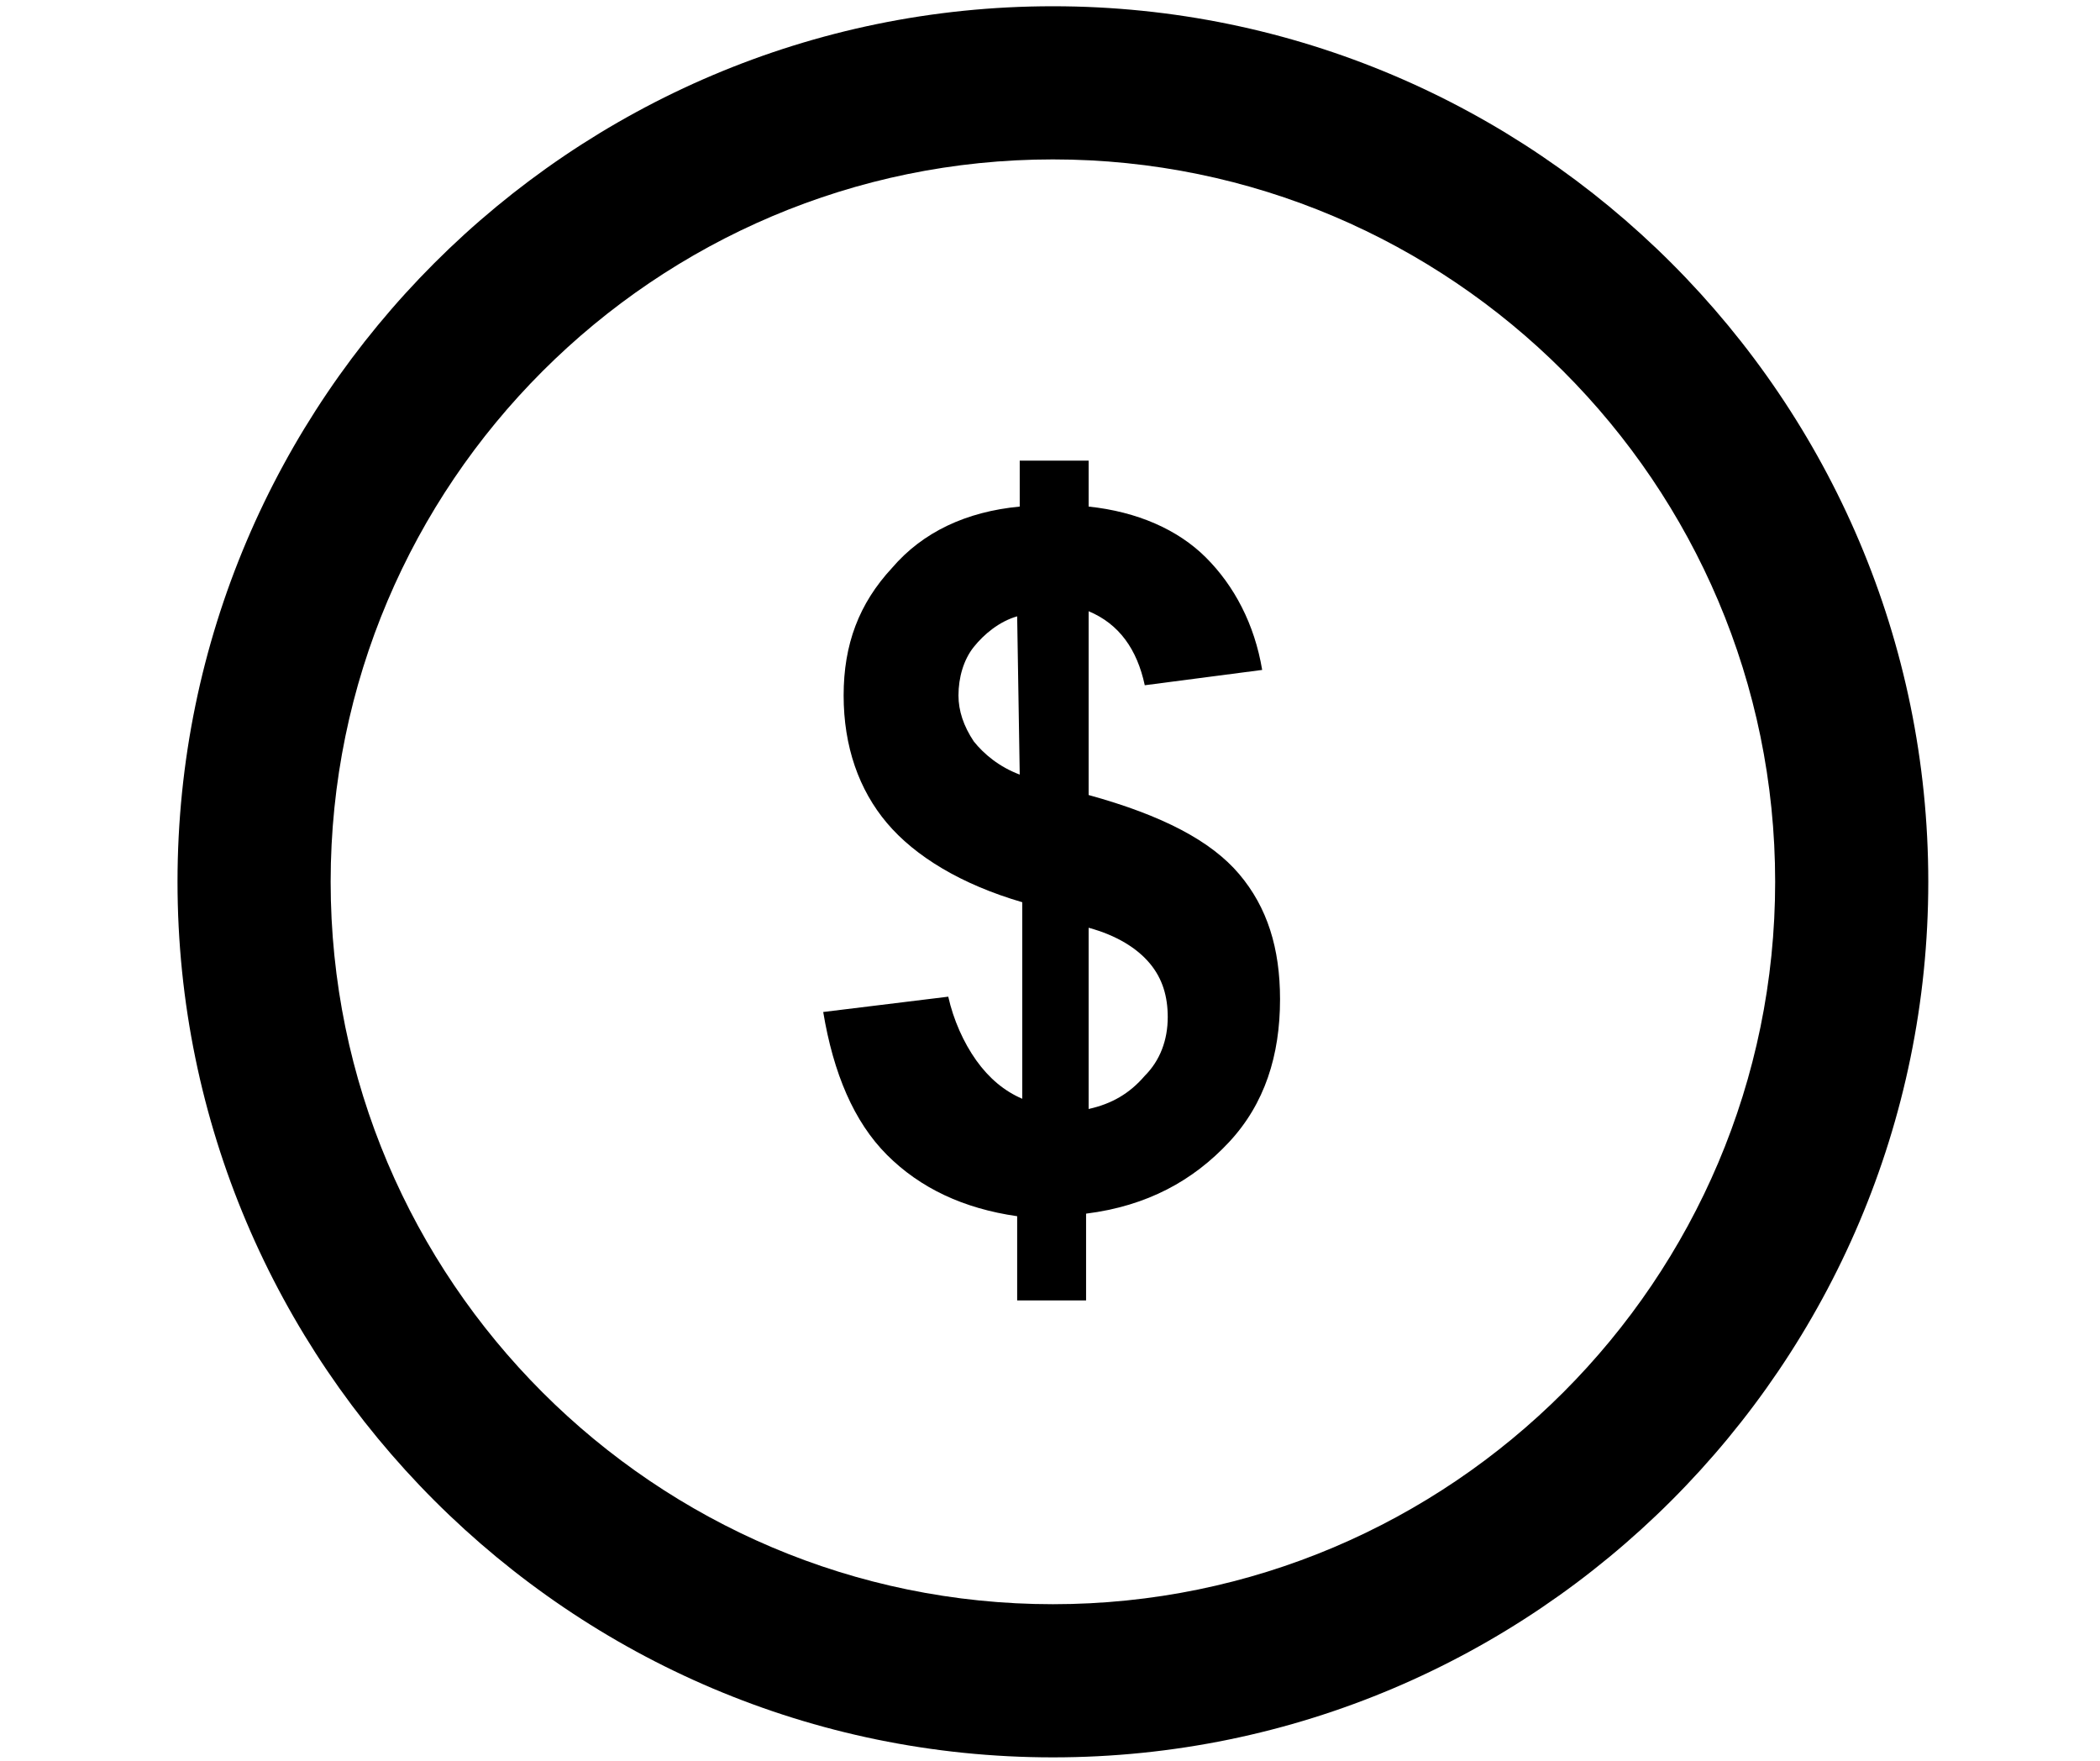
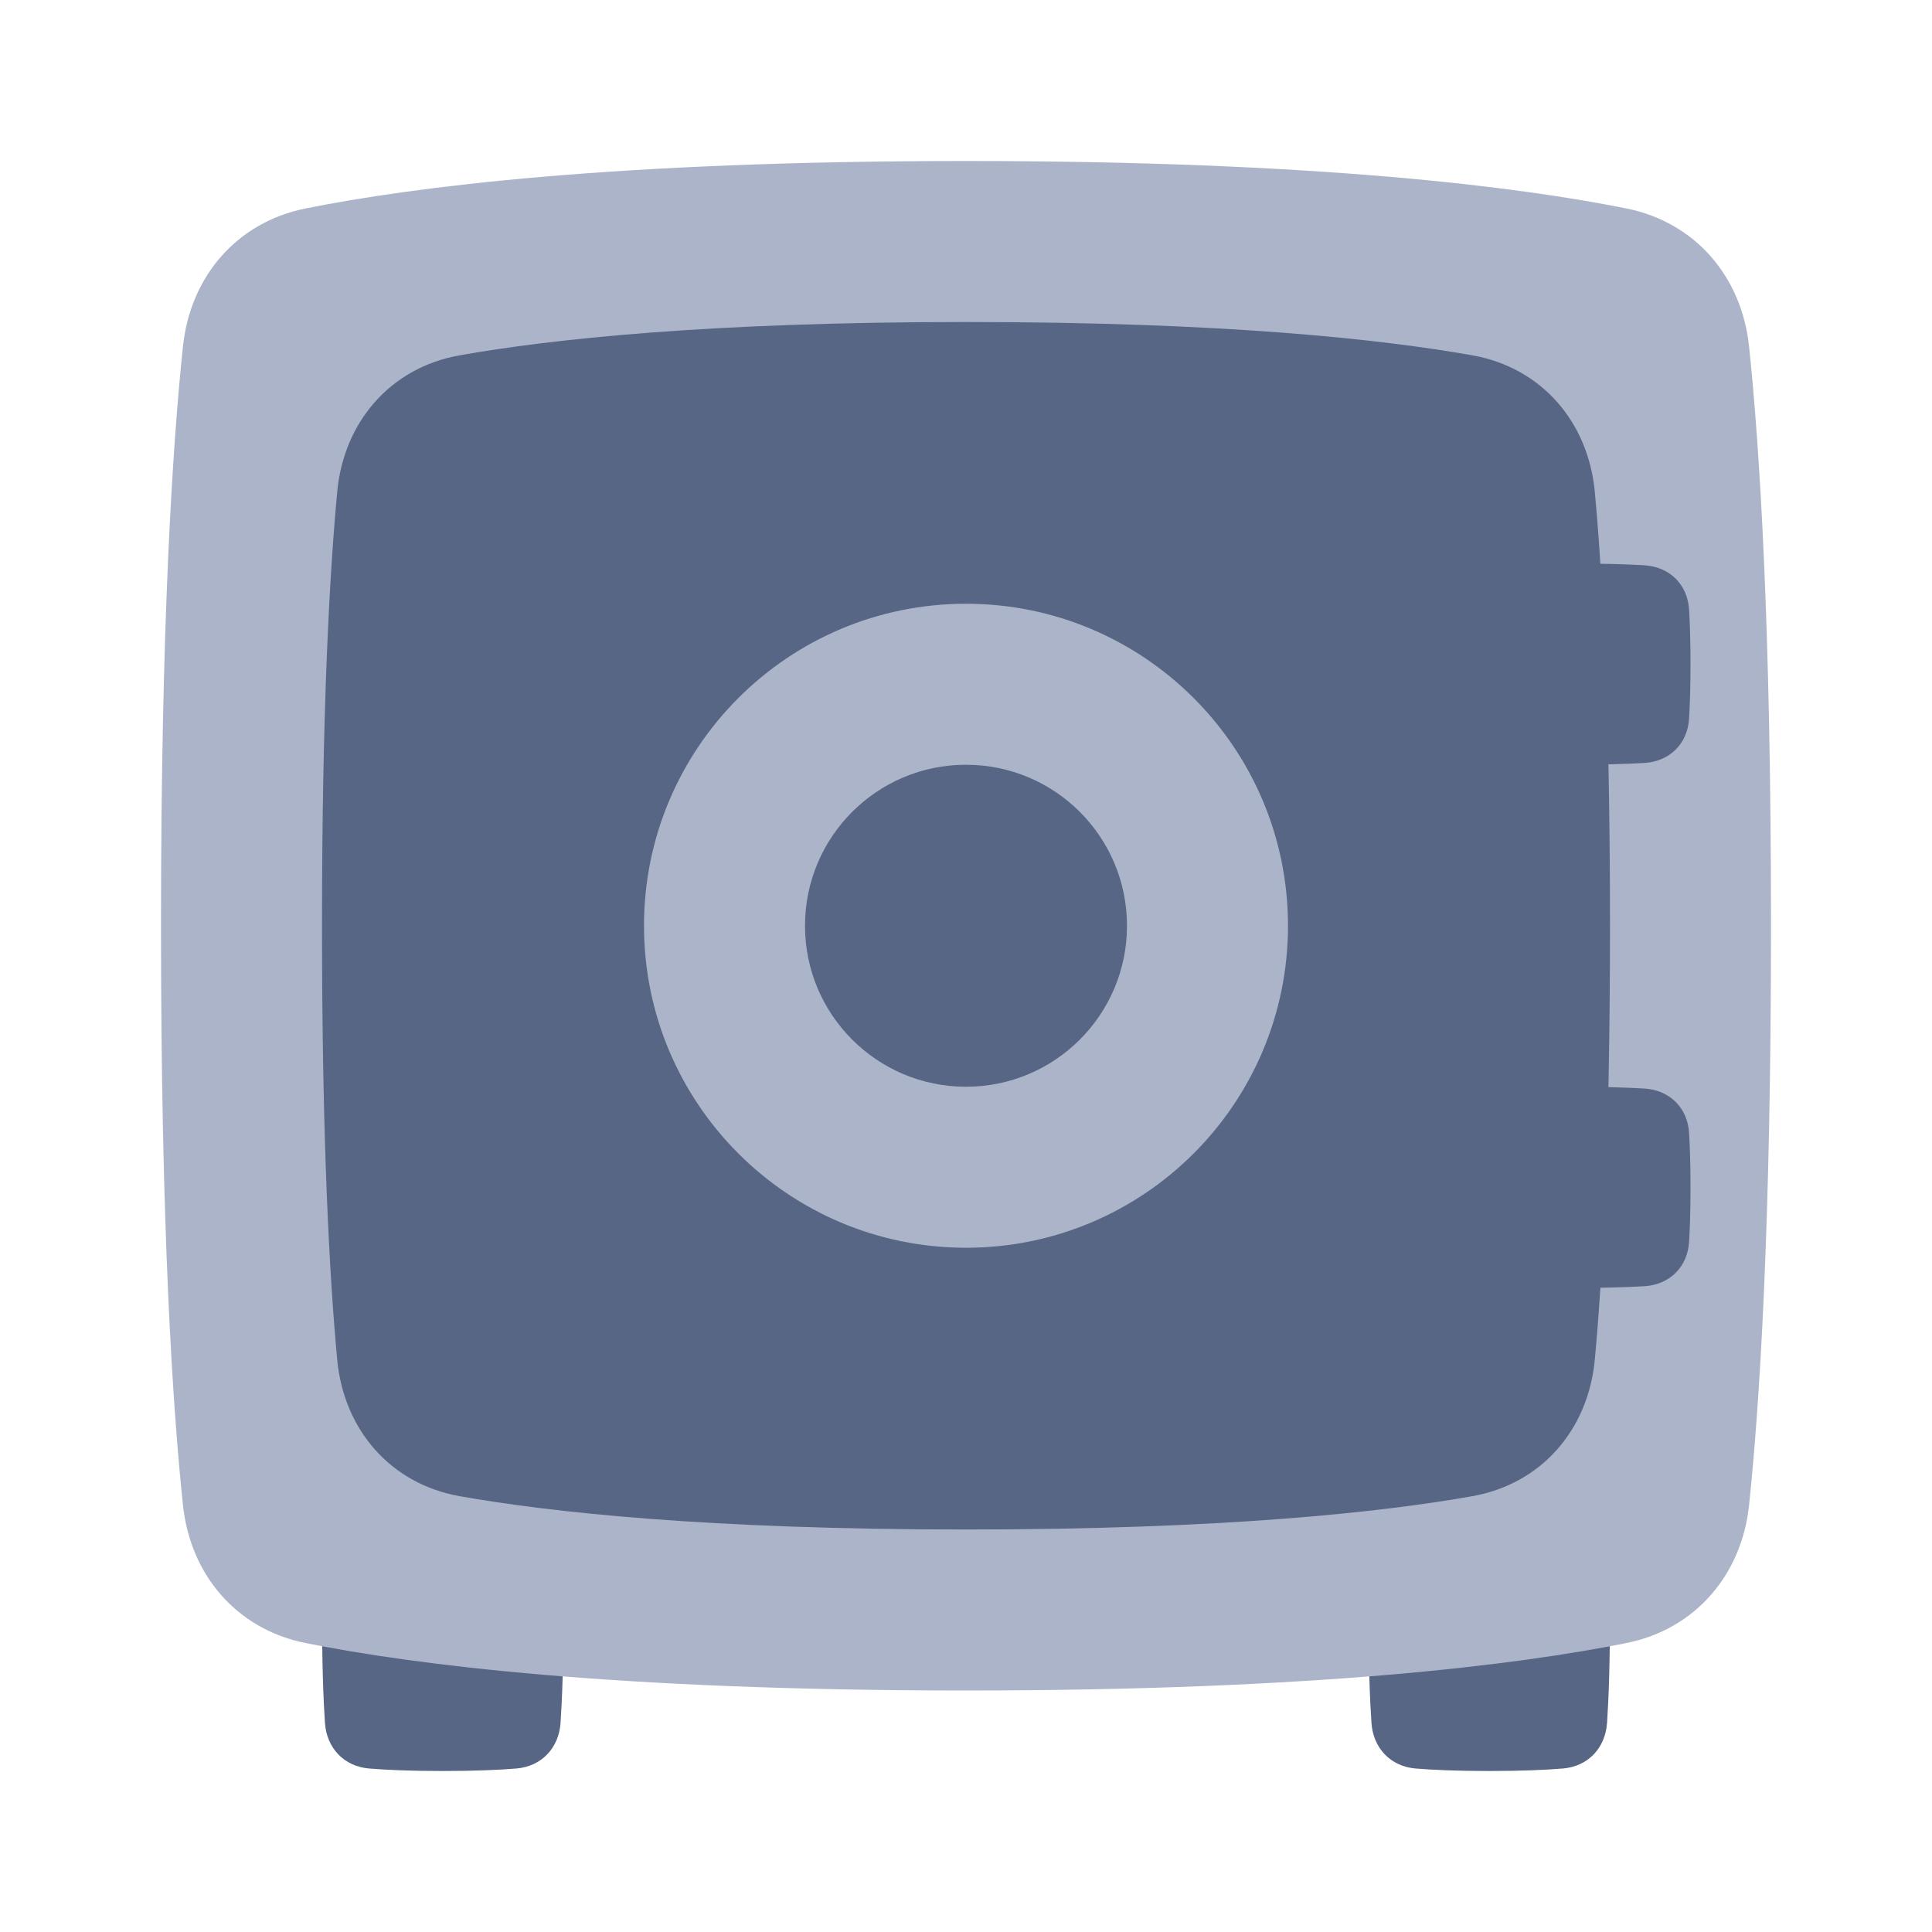
- <svg xmlns="http://www.w3.org/2000/svg" width="705" viewBox="0 0 705 591" height="591" version="1.0">
-   <defs>
-     <clipPath id="a">
-       <path d="M 59.594 2.098 L 647.352 2.098 L 647.352 589.852 L 59.594 589.852 Z M 59.594 2.098" />
-     </clipPath>
-   </defs>
-   <g clip-path="url(#a)">
-     <path d="M 353.473 2.098 C 191.539 2.098 59.594 134.043 59.594 295.973 C 59.594 457.906 191.539 589.852 353.473 589.852 C 515.406 589.852 647.352 457.906 647.352 295.973 C 647.352 134.043 515.406 2.098 353.473 2.098 Z M 353.473 538.445 C 219.816 538.445 111.004 429.633 111.004 295.973 C 111.004 162.316 219.816 53.504 353.473 53.504 C 487.133 53.504 595.945 162.316 595.945 295.973 C 595.945 429.633 487.133 538.445 353.473 538.445 Z M 353.473 538.445" />
-   </g>
-   <path d="M 365.469 266.844 L 365.469 205.156 C 375.75 209.438 381.746 218.008 384.316 230 L 423.73 224.859 C 421.16 209.438 414.305 196.586 404.879 187.164 C 395.457 177.738 381.746 171.738 365.469 170.027 L 365.469 154.605 L 342.336 154.605 L 342.336 170.027 C 324.344 171.738 309.777 178.594 299.496 190.59 C 288.359 202.586 283.219 216.293 283.219 233.43 C 283.219 250.566 288.359 265.129 297.781 276.27 C 307.207 287.406 322.629 296.832 343.191 302.828 L 343.191 368.801 C 337.195 366.23 332.055 361.945 327.77 355.949 C 323.484 349.953 320.059 342.242 318.344 334.531 L 276.363 339.672 C 279.789 360.234 286.645 376.512 297.781 387.648 C 308.922 398.789 323.484 405.645 341.477 408.215 L 341.477 436.488 L 364.613 436.488 L 364.613 407.355 C 385.176 404.785 400.598 396.219 412.59 383.367 C 424.586 370.516 429.727 354.234 429.727 335.387 C 429.727 318.25 425.445 304.543 416.02 293.402 C 406.594 282.266 390.316 273.699 365.469 266.844 Z M 342.336 259.988 C 335.48 257.418 330.34 253.137 326.914 248.852 C 323.484 243.711 321.773 238.57 321.773 233.43 C 321.773 227.43 323.484 221.434 326.914 217.148 C 330.34 212.867 335.48 208.582 341.477 206.867 Z M 384.316 361.09 C 379.176 367.086 373.18 370.516 365.469 372.227 L 365.469 311.395 C 374.895 313.965 381.746 318.25 386.031 323.391 C 390.316 328.531 392.027 334.531 392.027 341.383 C 392.027 349.094 389.457 355.949 384.316 361.09 Z M 384.316 361.09" />
+ <svg xmlns="http://www.w3.org/2000/svg" width="48" height="48" viewBox="0 0 48 48" fill="none">
+   <path d="M38.83 43.938C39.455 43.886 39.885 43.428 39.927 42.802C39.966 42.227 40 41.342 40 40C40 38.658 39.966 37.773 39.927 37.198C39.885 36.572 39.455 36.114 38.83 36.062C38.405 36.027 37.812 36 37 36C36.188 36 35.595 36.027 35.17 36.062C34.545 36.114 34.115 36.572 34.073 37.198C34.034 37.773 34 38.658 34 40C34 41.342 34.034 42.227 34.073 42.802C34.115 43.428 34.545 43.886 35.17 43.938C35.595 43.973 36.188 44 37 44C37.812 44 38.405 43.973 38.83 43.938Z" fill="#576684" />
+   <path d="M12.83 43.938C13.455 43.886 13.885 43.428 13.927 42.802C13.966 42.227 14 41.342 14 40C14 38.658 13.966 37.773 13.927 37.198C13.885 36.572 13.455 36.114 12.83 36.062C12.405 36.027 11.812 36 11 36C10.188 36 9.595 36.027 9.17 36.062C8.545 36.114 8.115 36.572 8.073 37.198C8.034 37.773 8 38.658 8 40C8 41.342 8.034 42.227 8.073 42.802C8.115 43.428 8.545 43.886 9.17 43.938C9.595 43.973 10.188 44 11 44C11.812 44 12.405 43.973 12.83 43.938Z" fill="#576684" />
+   <path d="M4.546 37.396C4.728 39.127 5.881 40.477 7.588 40.82C10.262 41.358 15.281 42 24 42C32.719 42 37.738 41.358 40.412 40.82C42.118 40.477 43.272 39.127 43.455 37.396C43.713 34.944 44 30.529 44 23C44 15.471 43.713 11.056 43.455 8.604C43.272 6.873 42.118 5.523 40.412 5.18C37.738 4.642 32.719 4 24 4C15.281 4 10.262 4.642 7.588 5.18C5.881 5.523 4.728 6.873 4.546 8.604C4.287 11.056 4 15.471 4 23C4 30.529 4.287 34.944 4.546 37.396Z" fill="#ACB4C9" />
+   <path d="M8.378 12.217C8.541 10.48 9.702 9.133 11.419 8.828C13.67 8.429 17.581 8 24 8C30.419 8 34.33 8.429 36.581 8.828C38.298 9.133 39.459 10.48 39.622 12.217C39.811 14.241 40 17.61 40 23C40 28.39 39.811 31.759 39.622 33.783C39.459 35.52 38.298 36.867 36.581 37.172C34.33 37.571 30.419 38 24 38C17.581 38 13.67 37.571 11.419 37.172C9.702 36.867 8.541 35.52 8.378 33.783C8.189 31.759 8 28.39 8 23C8 17.61 8.189 14.241 8.378 12.217Z" fill="#576684" />
+   <circle cx="24" cy="23" r="8" fill="#ACB4C9" />
+   <circle cx="24" cy="23" r="4" fill="#576684" />
+   <path d="M41.965 15.147C41.926 14.518 41.479 14.081 40.85 14.044C40.425 14.019 39.828 14 39 14C38.172 14 37.575 14.019 37.15 14.044C36.521 14.081 36.074 14.518 36.035 15.147C36.015 15.484 36 15.926 36 16.5C36 17.074 36.015 17.516 36.035 17.853C36.074 18.482 36.521 18.919 37.15 18.956C37.575 18.981 38.172 19 39 19C39.828 19 40.425 18.981 40.85 18.956C41.479 18.919 41.926 18.482 41.965 17.853C41.985 17.516 42 17.074 42 16.5C42 15.926 41.985 15.484 41.965 15.147Z" fill="#576684" />
+   <path d="M41.965 30.853C41.926 31.482 41.479 31.919 40.85 31.956C40.425 31.981 39.828 32 39 32C38.172 32 37.575 31.981 37.15 31.956C36.521 31.919 36.074 31.482 36.035 30.853C36.015 30.516 36 30.074 36 29.5C36 28.926 36.015 28.484 36.035 28.147C36.074 27.518 36.521 27.081 37.15 27.044C37.575 27.019 38.172 27 39 27C39.828 27 40.425 27.019 40.85 27.044C41.479 27.081 41.926 27.518 41.965 28.147C41.985 28.484 42 28.926 42 29.5C42 30.074 41.985 30.516 41.965 30.853Z" fill="#576684" />
</svg>
